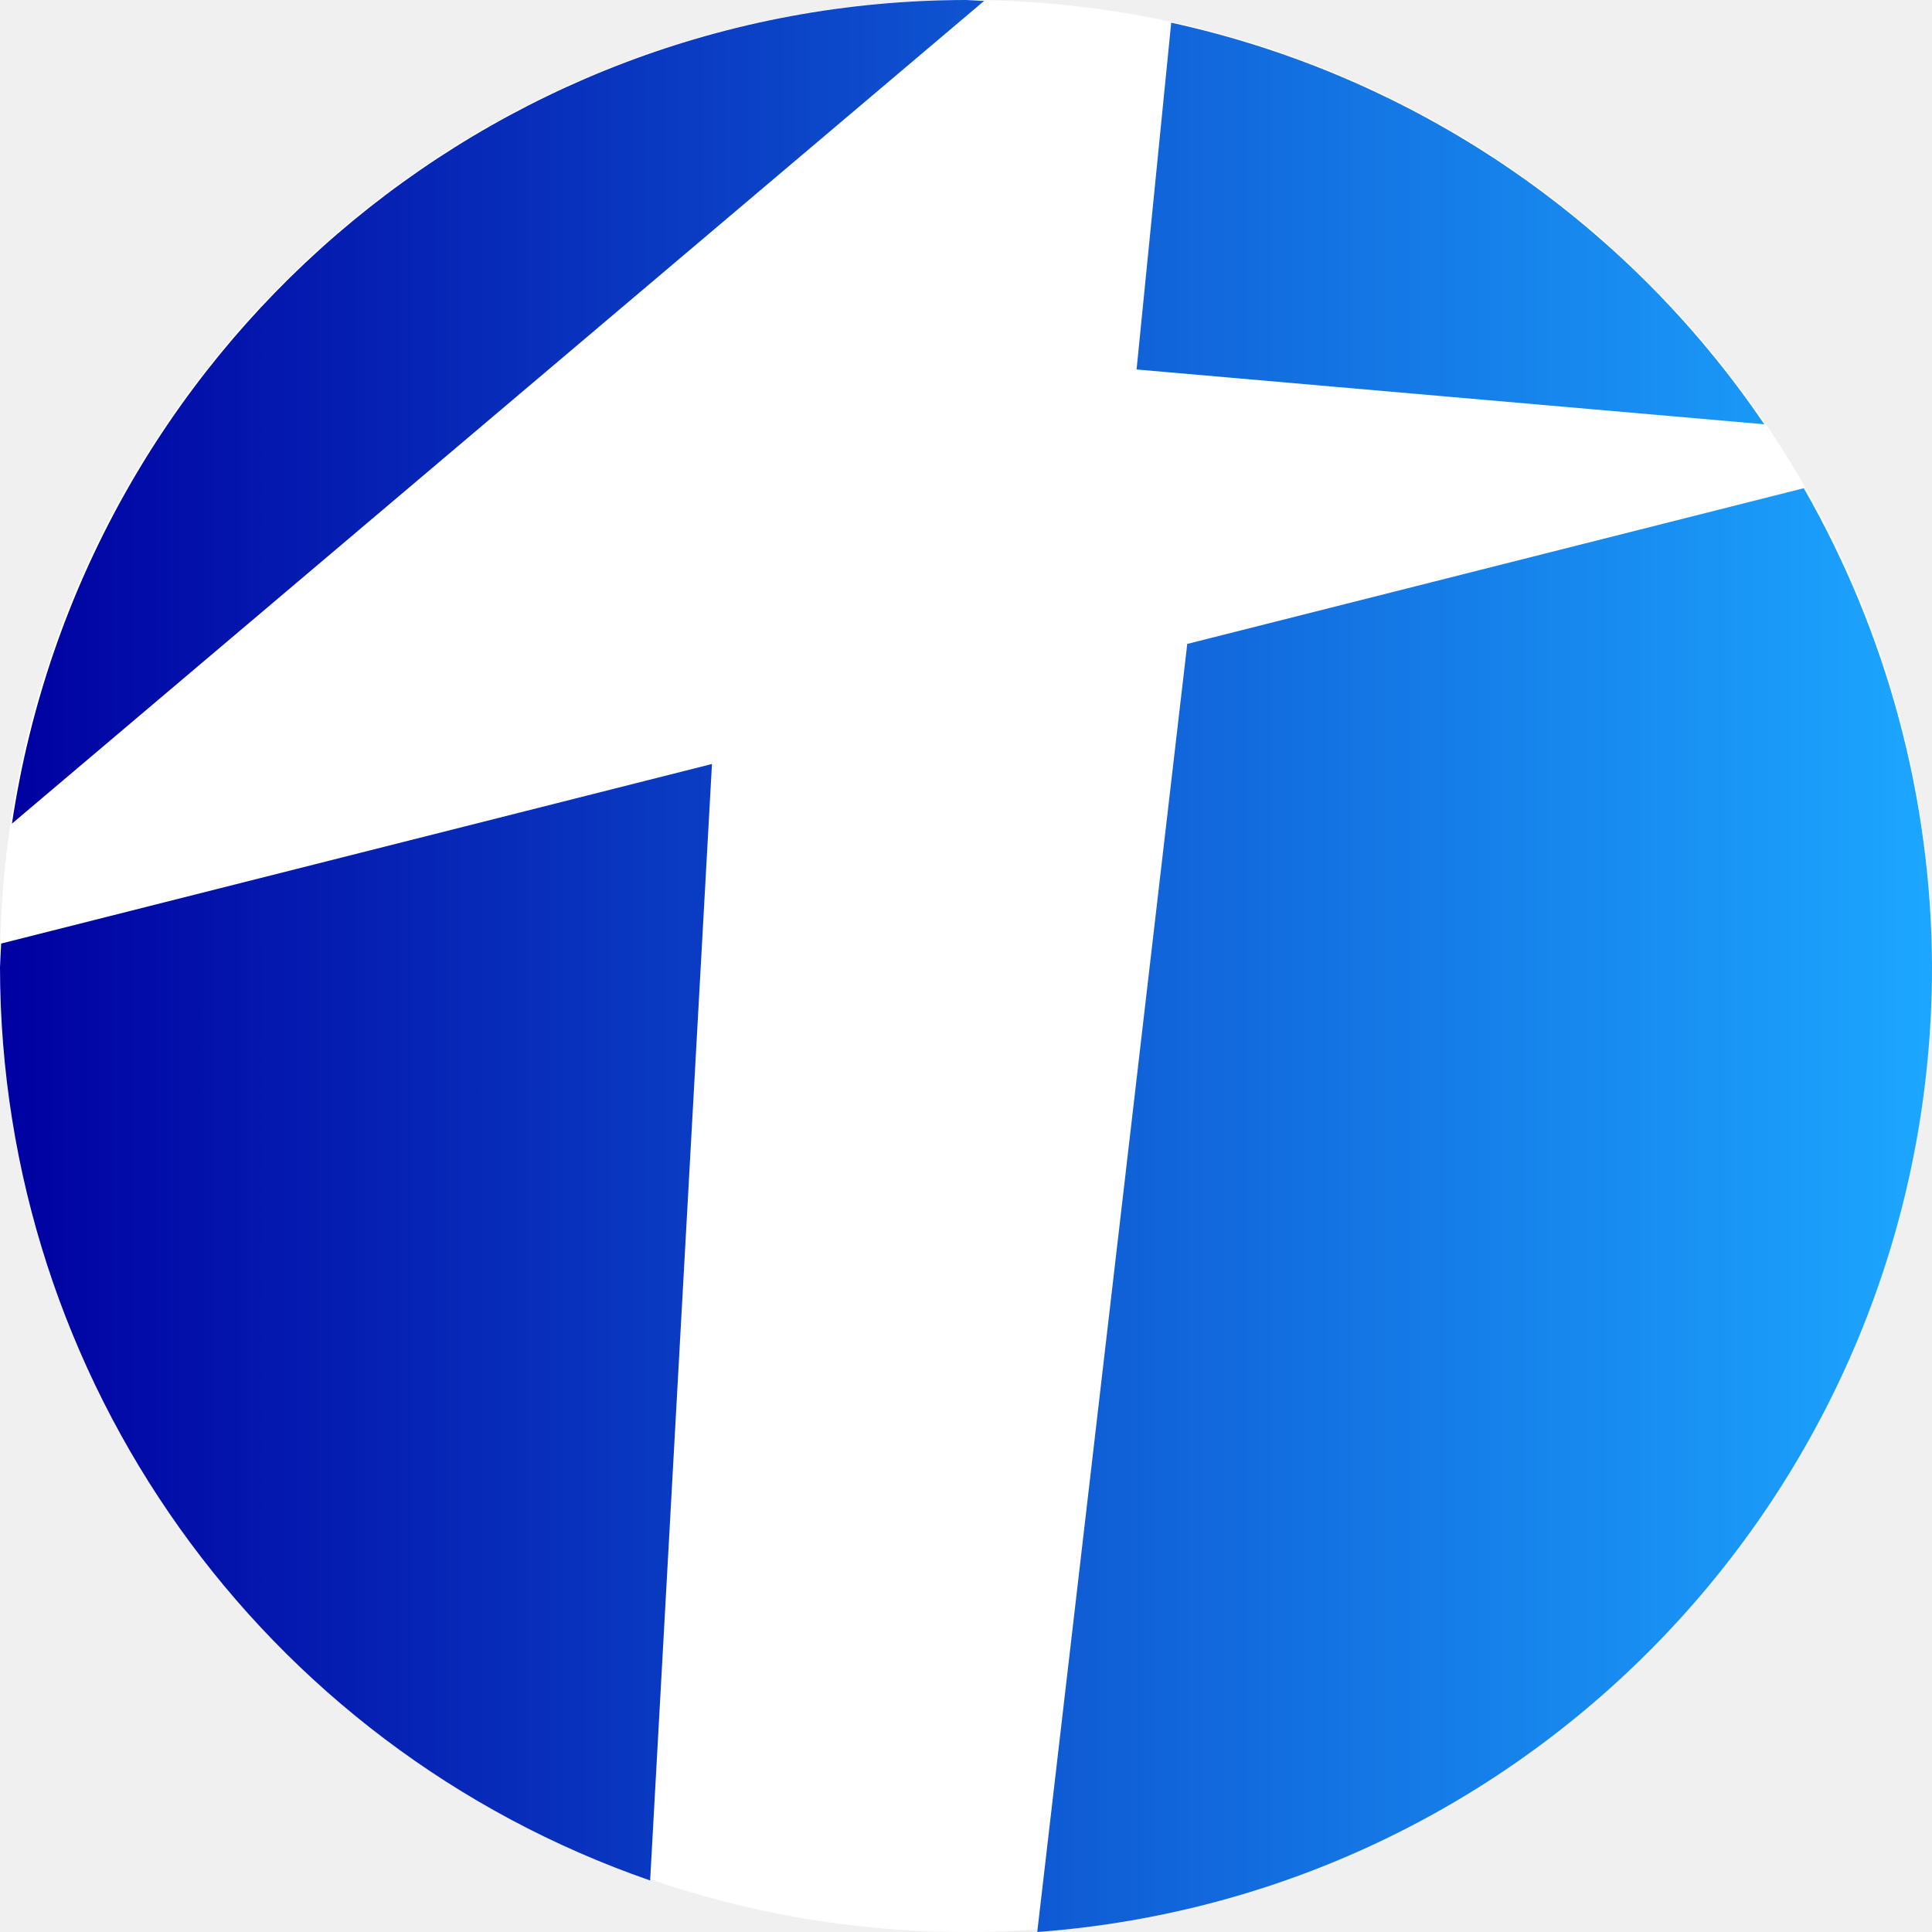
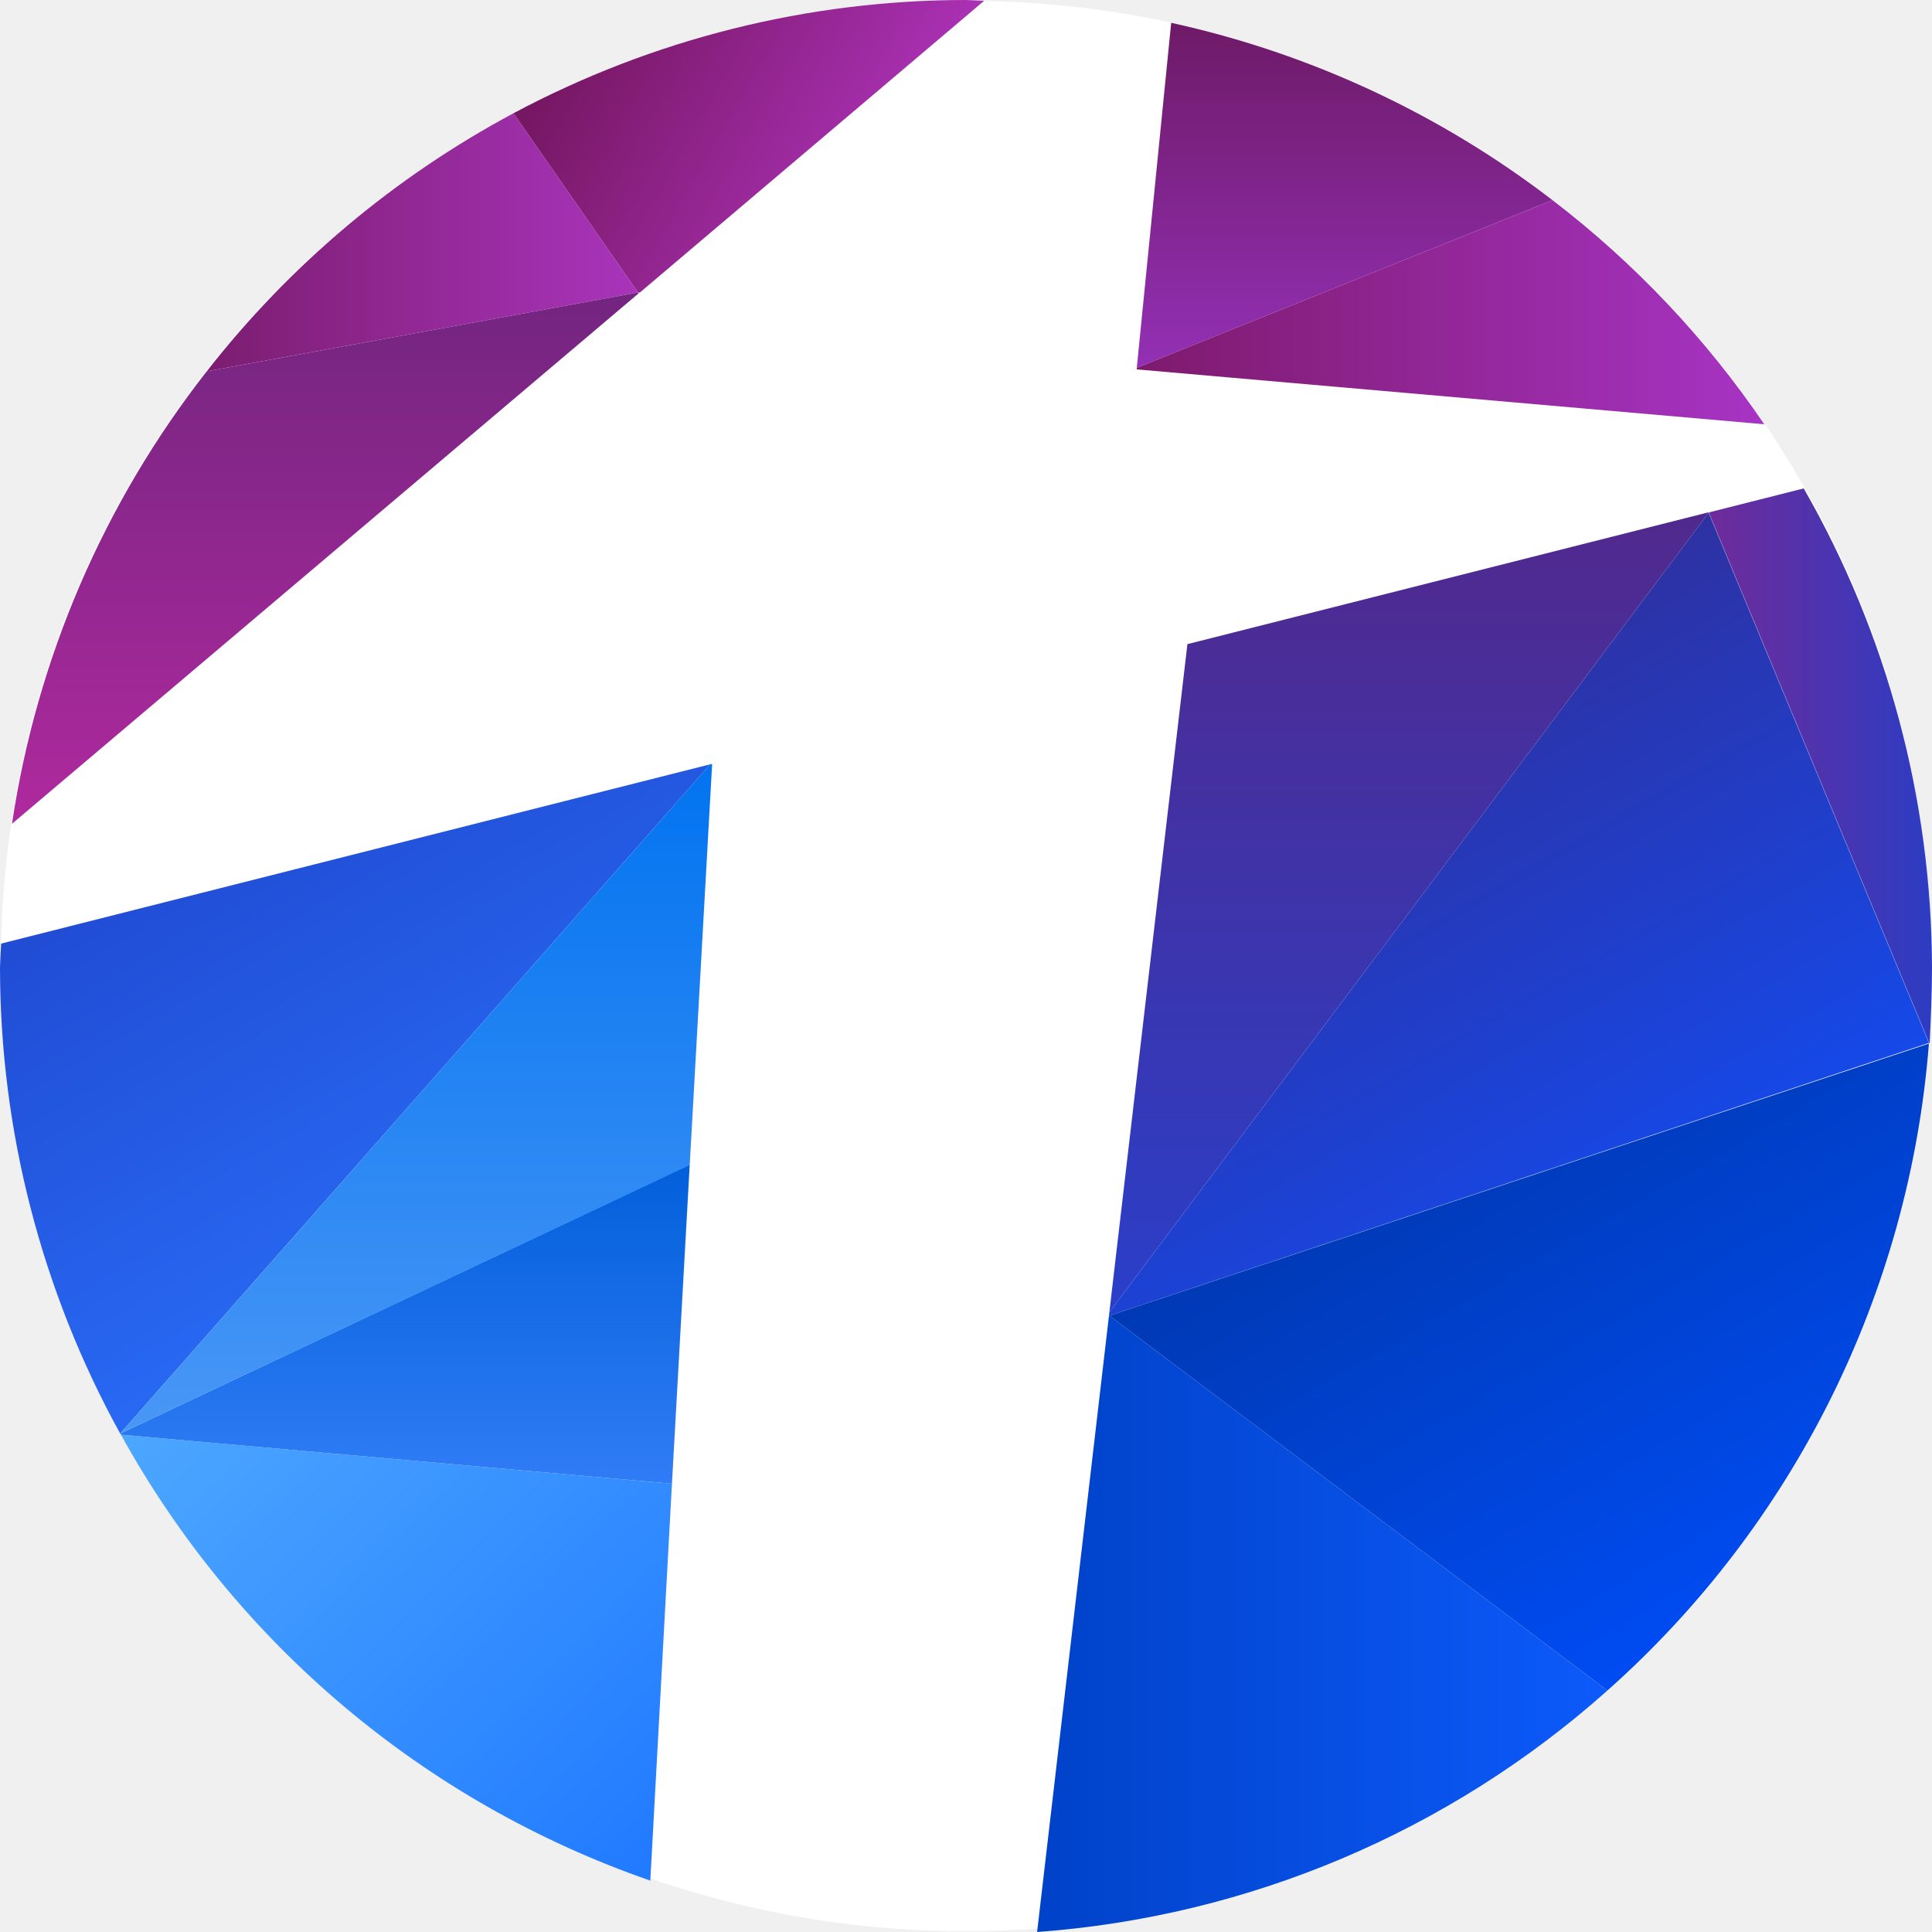
- <svg xmlns="http://www.w3.org/2000/svg" xmlns:xlink="http://www.w3.org/1999/xlink" width="500" height="500" viewBox="0 0 500 500" id="logo">
-   <defs id="gradientDefinitions">
-     <linearGradient id="gradientStops">
-       <stop style="stop-color:#0000a1;stop-opacity:1" offset="0" id="stop4700" />
-       <stop style="stop-color:#1ca6ff;stop-opacity:1" offset="1" id="stop4702" />
+ <svg xmlns="http://www.w3.org/2000/svg" width="500" height="500" viewBox="0 0 500 500">
+   <defs>
+     <style>.cls-1{fill:#fff;}.cls-2{fill:url(#Unbenannter_Verlauf_276);}.cls-3{fill:url(#Unbenannter_Verlauf_173);}.cls-4{fill:url(#Unbenannter_Verlauf_269);}.cls-5{fill:url(#Unbenannter_Verlauf_158);}.cls-6{fill:url(#Unbenannter_Verlauf_232);}.cls-7{fill:url(#Unbenannter_Verlauf_249);}.cls-8{fill:url(#Unbenannter_Verlauf_265);}.cls-9{fill:url(#Unbenannter_Verlauf_240);}.cls-10{fill:url(#Unbenannter_Verlauf_257);}.cls-11{fill:url(#Unbenannter_Verlauf_119);}.cls-12{fill:url(#Unbenannter_Verlauf_283);}.cls-13{fill:url(#Unbenannter_Verlauf_110);}.cls-14{fill:url(#Unbenannter_Verlauf_99);}.cls-15{fill:url(#Unbenannter_Verlauf_103);}</style>
+     <linearGradient id="Unbenannter_Verlauf_276" x1="63.24" y1="207.85" x2="125.84" y2="316.28" gradientUnits="userSpaceOnUse">
+       <stop offset="0" stop-color="#214cd4" />
+       <stop offset="1" stop-color="#2869f3" />
    </linearGradient>
-     <linearGradient xlink:href="#gradientStops" id="fillGradient" x1="102" y1="494" x2="600" y2="494" gradientUnits="userSpaceOnUse" gradientTransform="matrix(1,0,0,1,-102,306)" />
+     <linearGradient id="Unbenannter_Verlauf_173" x1="186.46" y1="468.46" x2="60.28" y2="342.28" gradientUnits="userSpaceOnUse">
+       <stop offset="0" stop-color="#217aff" />
+       <stop offset="1" stop-color="#4ca7ff" />
+     </linearGradient>
+     <linearGradient id="Unbenannter_Verlauf_269" x1="104.8" y1="301.47" x2="104.8" y2="384.05" gradientUnits="userSpaceOnUse">
+       <stop offset="0" stop-color="#0260da" />
+       <stop offset="1" stop-color="#307cf6" />
+     </linearGradient>
+     <linearGradient id="Unbenannter_Verlauf_158" x1="107.68" y1="197.72" x2="107.68" y2="370.97" gradientUnits="userSpaceOnUse">
+       <stop offset="0" stop-color="#0273f0" />
+       <stop offset="1" stop-color="#4997f6" />
+     </linearGradient>
+     <linearGradient id="Unbenannter_Verlauf_232" x1="364.63" y1="132.59" x2="364.63" y2="339.64" gradientUnits="userSpaceOnUse">
+       <stop offset="0" stop-color="#51298d" />
+       <stop offset="1" stop-color="#2a3fc9" />
+     </linearGradient>
+     <linearGradient id="Unbenannter_Verlauf_249" x1="442.16" y1="198.15" x2="500" y2="198.15" gradientUnits="userSpaceOnUse">
+       <stop offset="0" stop-color="#6f2b9a" />
+       <stop offset="1" stop-color="#2c3cc3" />
+     </linearGradient>
+     <linearGradient id="Unbenannter_Verlauf_265" x1="268.44" y1="420.24" x2="415.97" y2="420.24" gradientUnits="userSpaceOnUse">
+       <stop offset="0" stop-color="#0042c8" />
+       <stop offset="1" stop-color="#0d5afb" />
+     </linearGradient>
+     <linearGradient id="Unbenannter_Verlauf_240" x1="339" y1="192.28" x2="412.67" y2="319.88" gradientUnits="userSpaceOnUse">
+       <stop offset="0" stop-color="#2e31a2" />
+       <stop offset="1" stop-color="#1549e9" />
+     </linearGradient>
+     <linearGradient id="Unbenannter_Verlauf_257" x1="381.86" y1="285.74" x2="456.12" y2="414.35" gradientUnits="userSpaceOnUse">
+       <stop offset="0" stop-color="#0039b4" />
+       <stop offset="1" stop-color="#004cf3" />
+     </linearGradient>
+     <linearGradient id="Unbenannter_Verlauf_119" x1="53.46" y1="62.68" x2="165.14" y2="62.68" gradientUnits="userSpaceOnUse">
+       <stop offset="0" stop-color="#7c1d70" />
+       <stop offset="1" stop-color="#a934bb" />
+     </linearGradient>
+     <linearGradient id="Unbenannter_Verlauf_283" x1="84.19" y1="75.66" x2="84.19" y2="213.15" gradientUnits="userSpaceOnUse">
+       <stop offset="0" stop-color="#732580" />
+       <stop offset="1" stop-color="#af299e" />
+     </linearGradient>
+     <linearGradient id="Unbenannter_Verlauf_110" x1="148.44" y1="2.45" x2="227.16" y2="47.91" gradientUnits="userSpaceOnUse">
+       <stop offset="0" stop-color="#74165f" />
+       <stop offset="1" stop-color="#aa31b4" />
+     </linearGradient>
+     <linearGradient id="Unbenannter_Verlauf_99" x1="348.01" y1="5.87" x2="348.01" y2="95.22" gradientUnits="userSpaceOnUse">
+       <stop offset="0" stop-color="#6e1a67" />
+       <stop offset="1" stop-color="#9330b5" />
+     </linearGradient>
+     <linearGradient id="Unbenannter_Verlauf_103" x1="294.15" y1="80.78" x2="456.59" y2="80.78" gradientUnits="userSpaceOnUse">
+       <stop offset="0" stop-color="#7e1a6d" />
+       <stop offset="1" stop-color="#a734c4" />
+     </linearGradient>
  </defs>
-   <g id="background" style="display:inline">
-     <circle style="opacity:1;fill:#ffffff;fill-opacity:1" id="backgroundCircle" cx="250" cy="250" r="250" />
+   <g id="background">
+     <circle class="cls-1" cx="250" cy="250" r="249.8" />
  </g>
-   <g id="fill" transform="translate(0,-552.3622)" style="display:inline">
-     <path style="opacity:1;fill:url(#fillGradient);fill-opacity:1" d="M 250,552.362 A 250.001,250.36 0 0 0 3.092,765.517 L 254.686,552.598 A 250.001,250.36 0 0 0 250,552.362 Z m 53.109,5.872 -8.962,89.75 162.444,14.179 A 250.001,250.36 0 0 0 303.109,558.234 Z M 466.817,678.71 307.261,719.014 268.437,1052.362 A 250.001,250.36 0 0 0 500,802.721 250.001,250.36 0 0 0 466.817,678.71 Z M 184.253,750.084 0.308,796.549 A 250.001,250.36 0 0 0 0,802.721 250.001,250.36 0 0 0 168.255,1039.025 l 15.999,-288.942 z" id="totem" />
+   <g id="bottom-left">
+     <path class="cls-2" d="M.3,244.2q-.2,3.1-.3,6.2A250.2,250.2,0,0,0,31.1,371L183.8,197.8Z" />
+     <path class="cls-3" d="M31.3,371.3a249.9,249.9,0,0,0,137,115.4L173.9,384Z" />
+     <path class="cls-4" d="M31.1,371h0l.2.3L173.9,384l4.6-82.6Z" />
+     <polygon class="cls-5" points="184.3 197.7 183.8 197.8 31.1 371 178.5 301.5 184.3 197.7" />
+   </g>
+   <g id="botton-right">
+     <polygon class="cls-6" points="442.1 132.6 307.3 166.7 287.1 339.6 442.2 132.7 442.1 132.6" />
+     <path class="cls-7" d="M500,250.4a250.6,250.6,0,0,0-33.2-124l-24.5,6.2v.2l57,137.2h.1C499.7,263.5,500,256.9,500,250.4Z" />
+     <path class="cls-8" d="M287,340.5,268.4,500A248.9,248.9,0,0,0,416,437.5L287.1,340.5Z" />
+     <polygon class="cls-9" points="442.2 132.7 287.1 339.6 287 340.5 287.1 340.5 499.2 269.9 442.2 132.7" />
+     <path class="cls-10" d="M287.1,340.5,416,437.5a250.1,250.1,0,0,0,83.2-167.4h-.1Z" />
+   </g>
+   <g id="top-left">
+     <path class="cls-11" d="M132.9,29.3A251,251,0,0,0,53.5,96.1L165.1,75.7Z" />
+     <path class="cls-12" d="M53.5,96.1A249.7,249.7,0,0,0,3.1,213.2L165.3,75.9l-.2-.2Z" />
+     <path class="cls-13" d="M250,0A248.9,248.9,0,0,0,132.9,29.3l32.2,46.4h.5L254.7.2Z" />
+   </g>
+   <g id="top-right">
+     <path class="cls-14" d="M303.1,5.9h0l-8.9,89.3L401.8,51.8A249.8,249.8,0,0,0,303.1,5.9Z" />
+     <path class="cls-15" d="M456.6,109.8a250.1,250.1,0,0,0-54.8-58L294.2,95.2v.4Z" />
  </g>
</svg>
